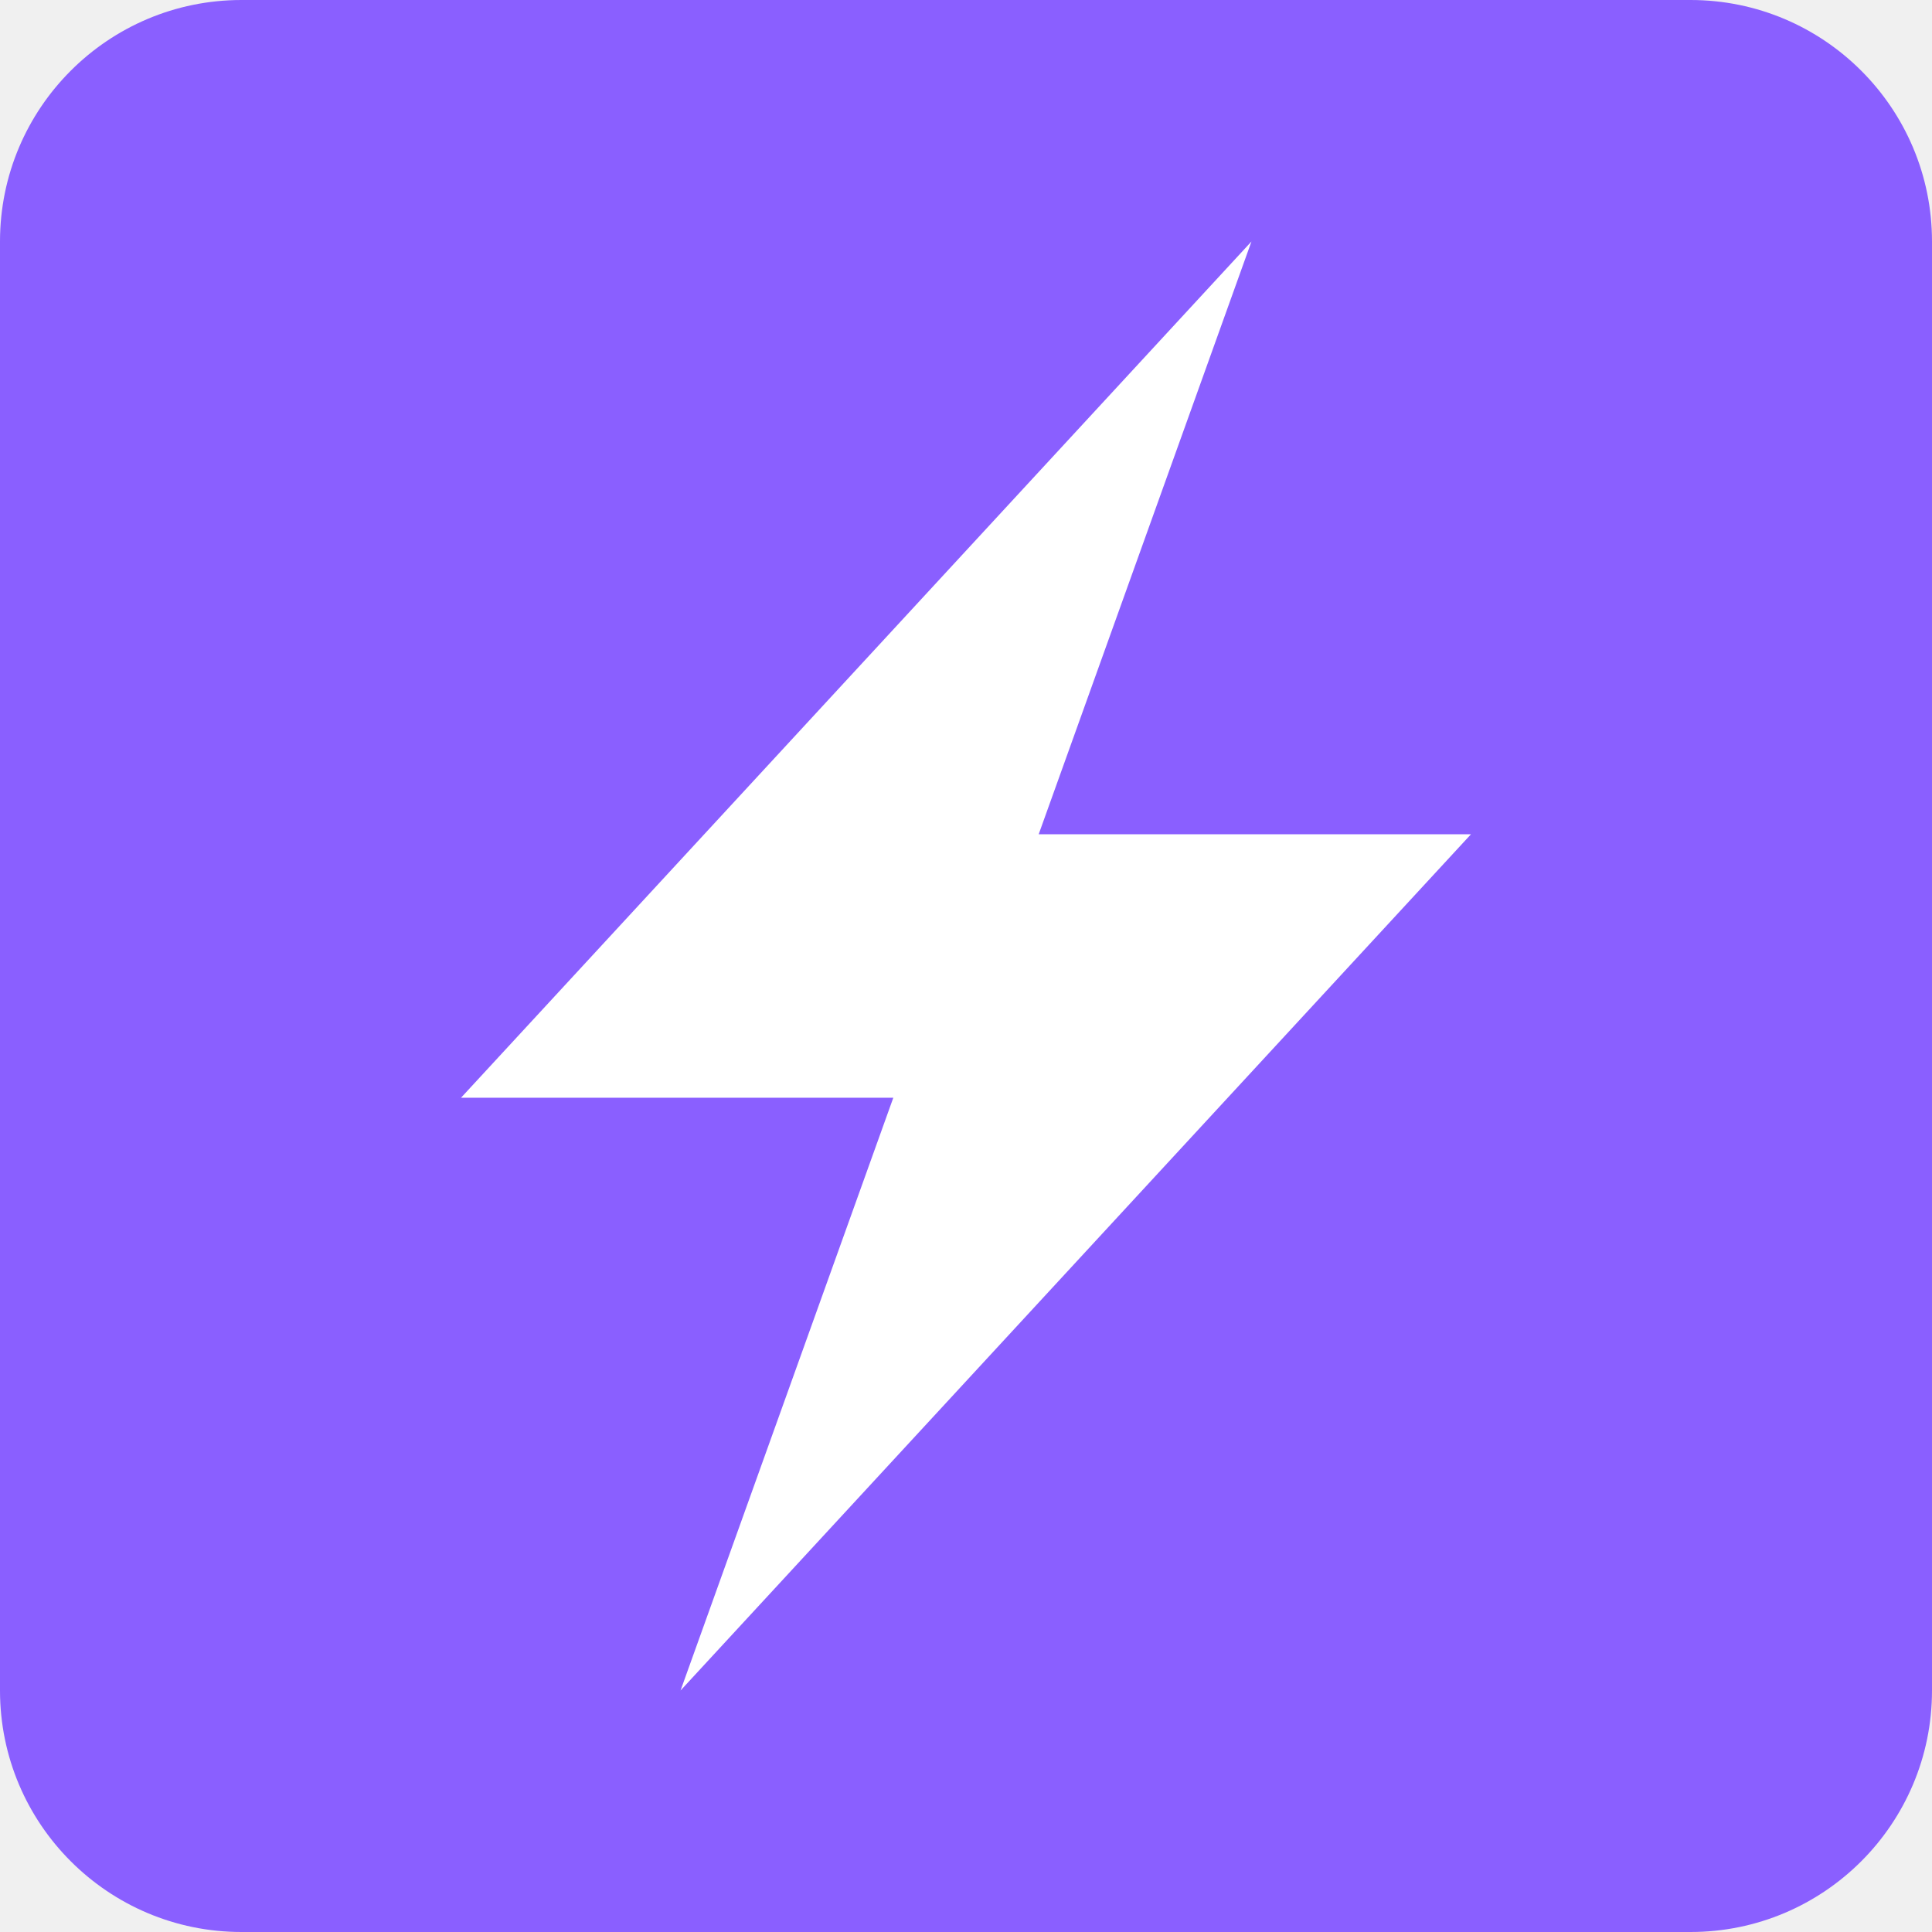
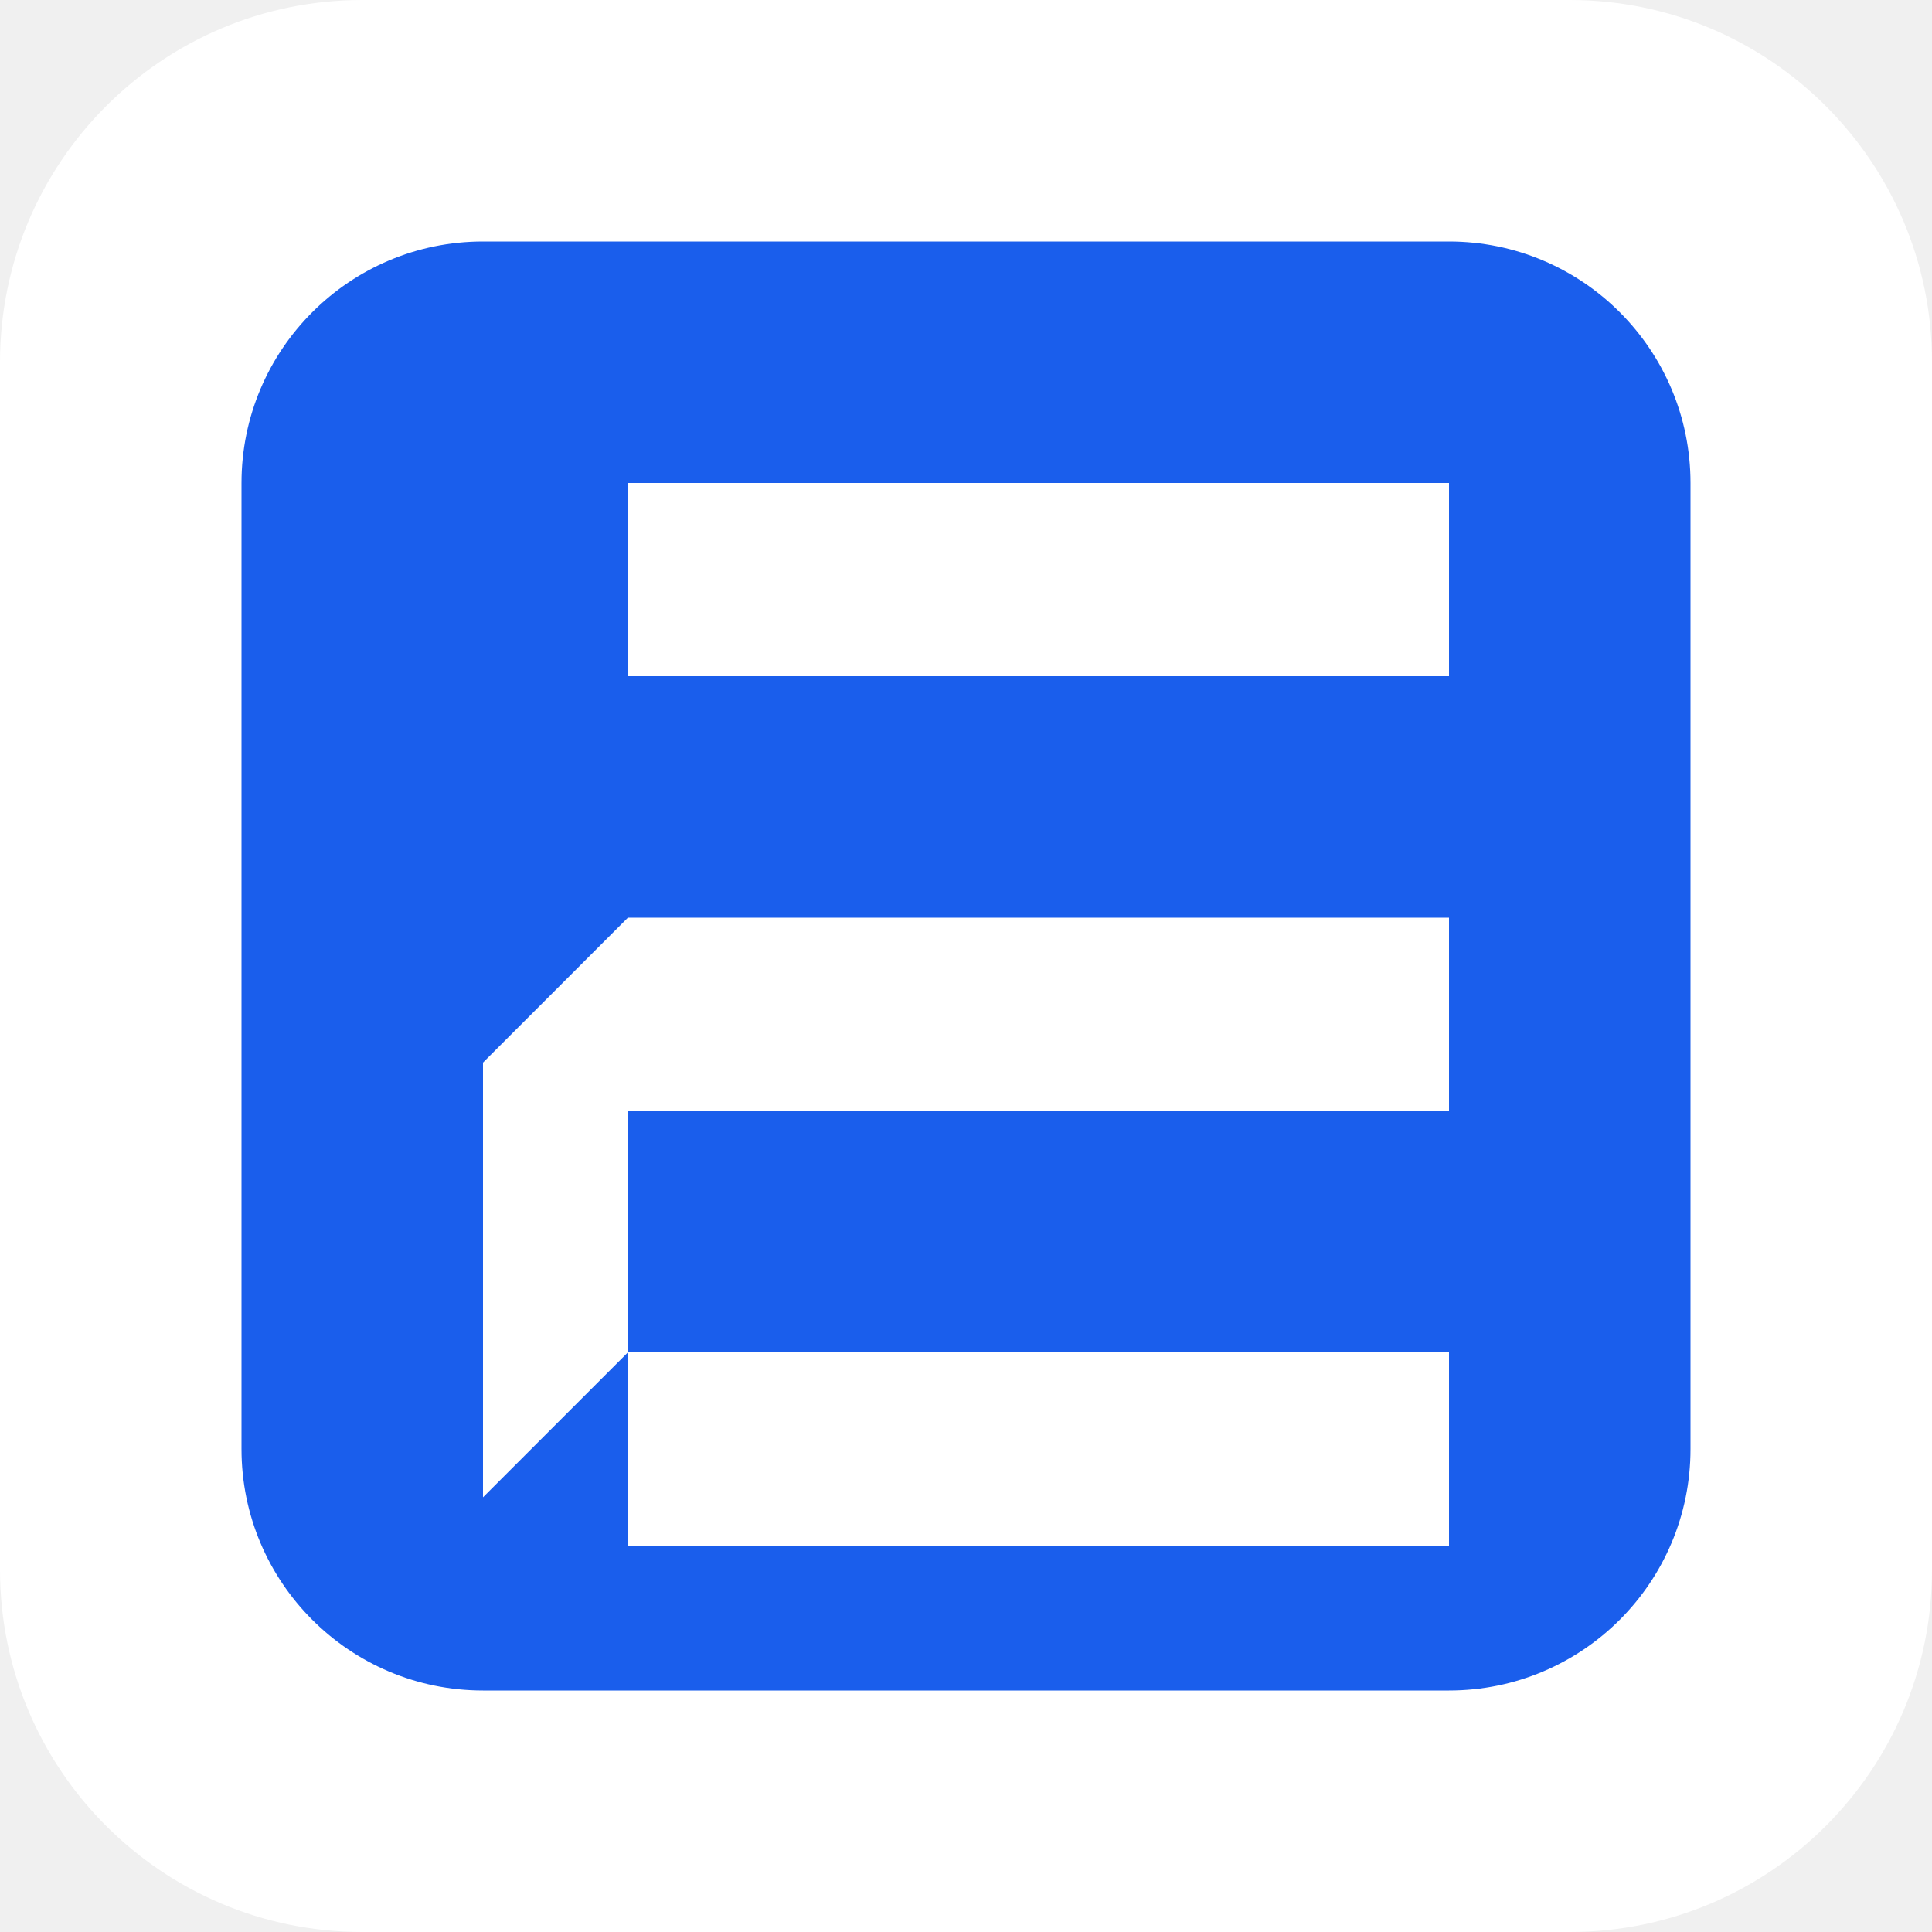
<svg xmlns="http://www.w3.org/2000/svg" viewBox="0 0 16 16" width="16" height="16">
-   <rect width="16" height="16" rx="2" fill="#8A5FFF" />
-   <path d="M7.398 9.091h-3.58L10.364 2 8.602 6.909h3.58L5.636 14l1.762-4.909Z" fill="#fff" />
+   <rect width="16" height="16" rx="3" fill="white" />
+   <rect x="2" y="2" width="12" height="12" rx="2" fill="#1a5eec" />
+   <path d="M4 8.8L5.2 7.6V11.2L4 12.4V8.8Z" fill="white" />
+   <rect x="5.2" y="4" width="6.8" height="1.6" fill="white" />
+   <rect x="5.2" y="7.6" width="6.8" height="1.6" fill="white" />
+   <rect x="5.2" y="11.2" width="6.8" height="1.6" fill="white" />
</svg>
